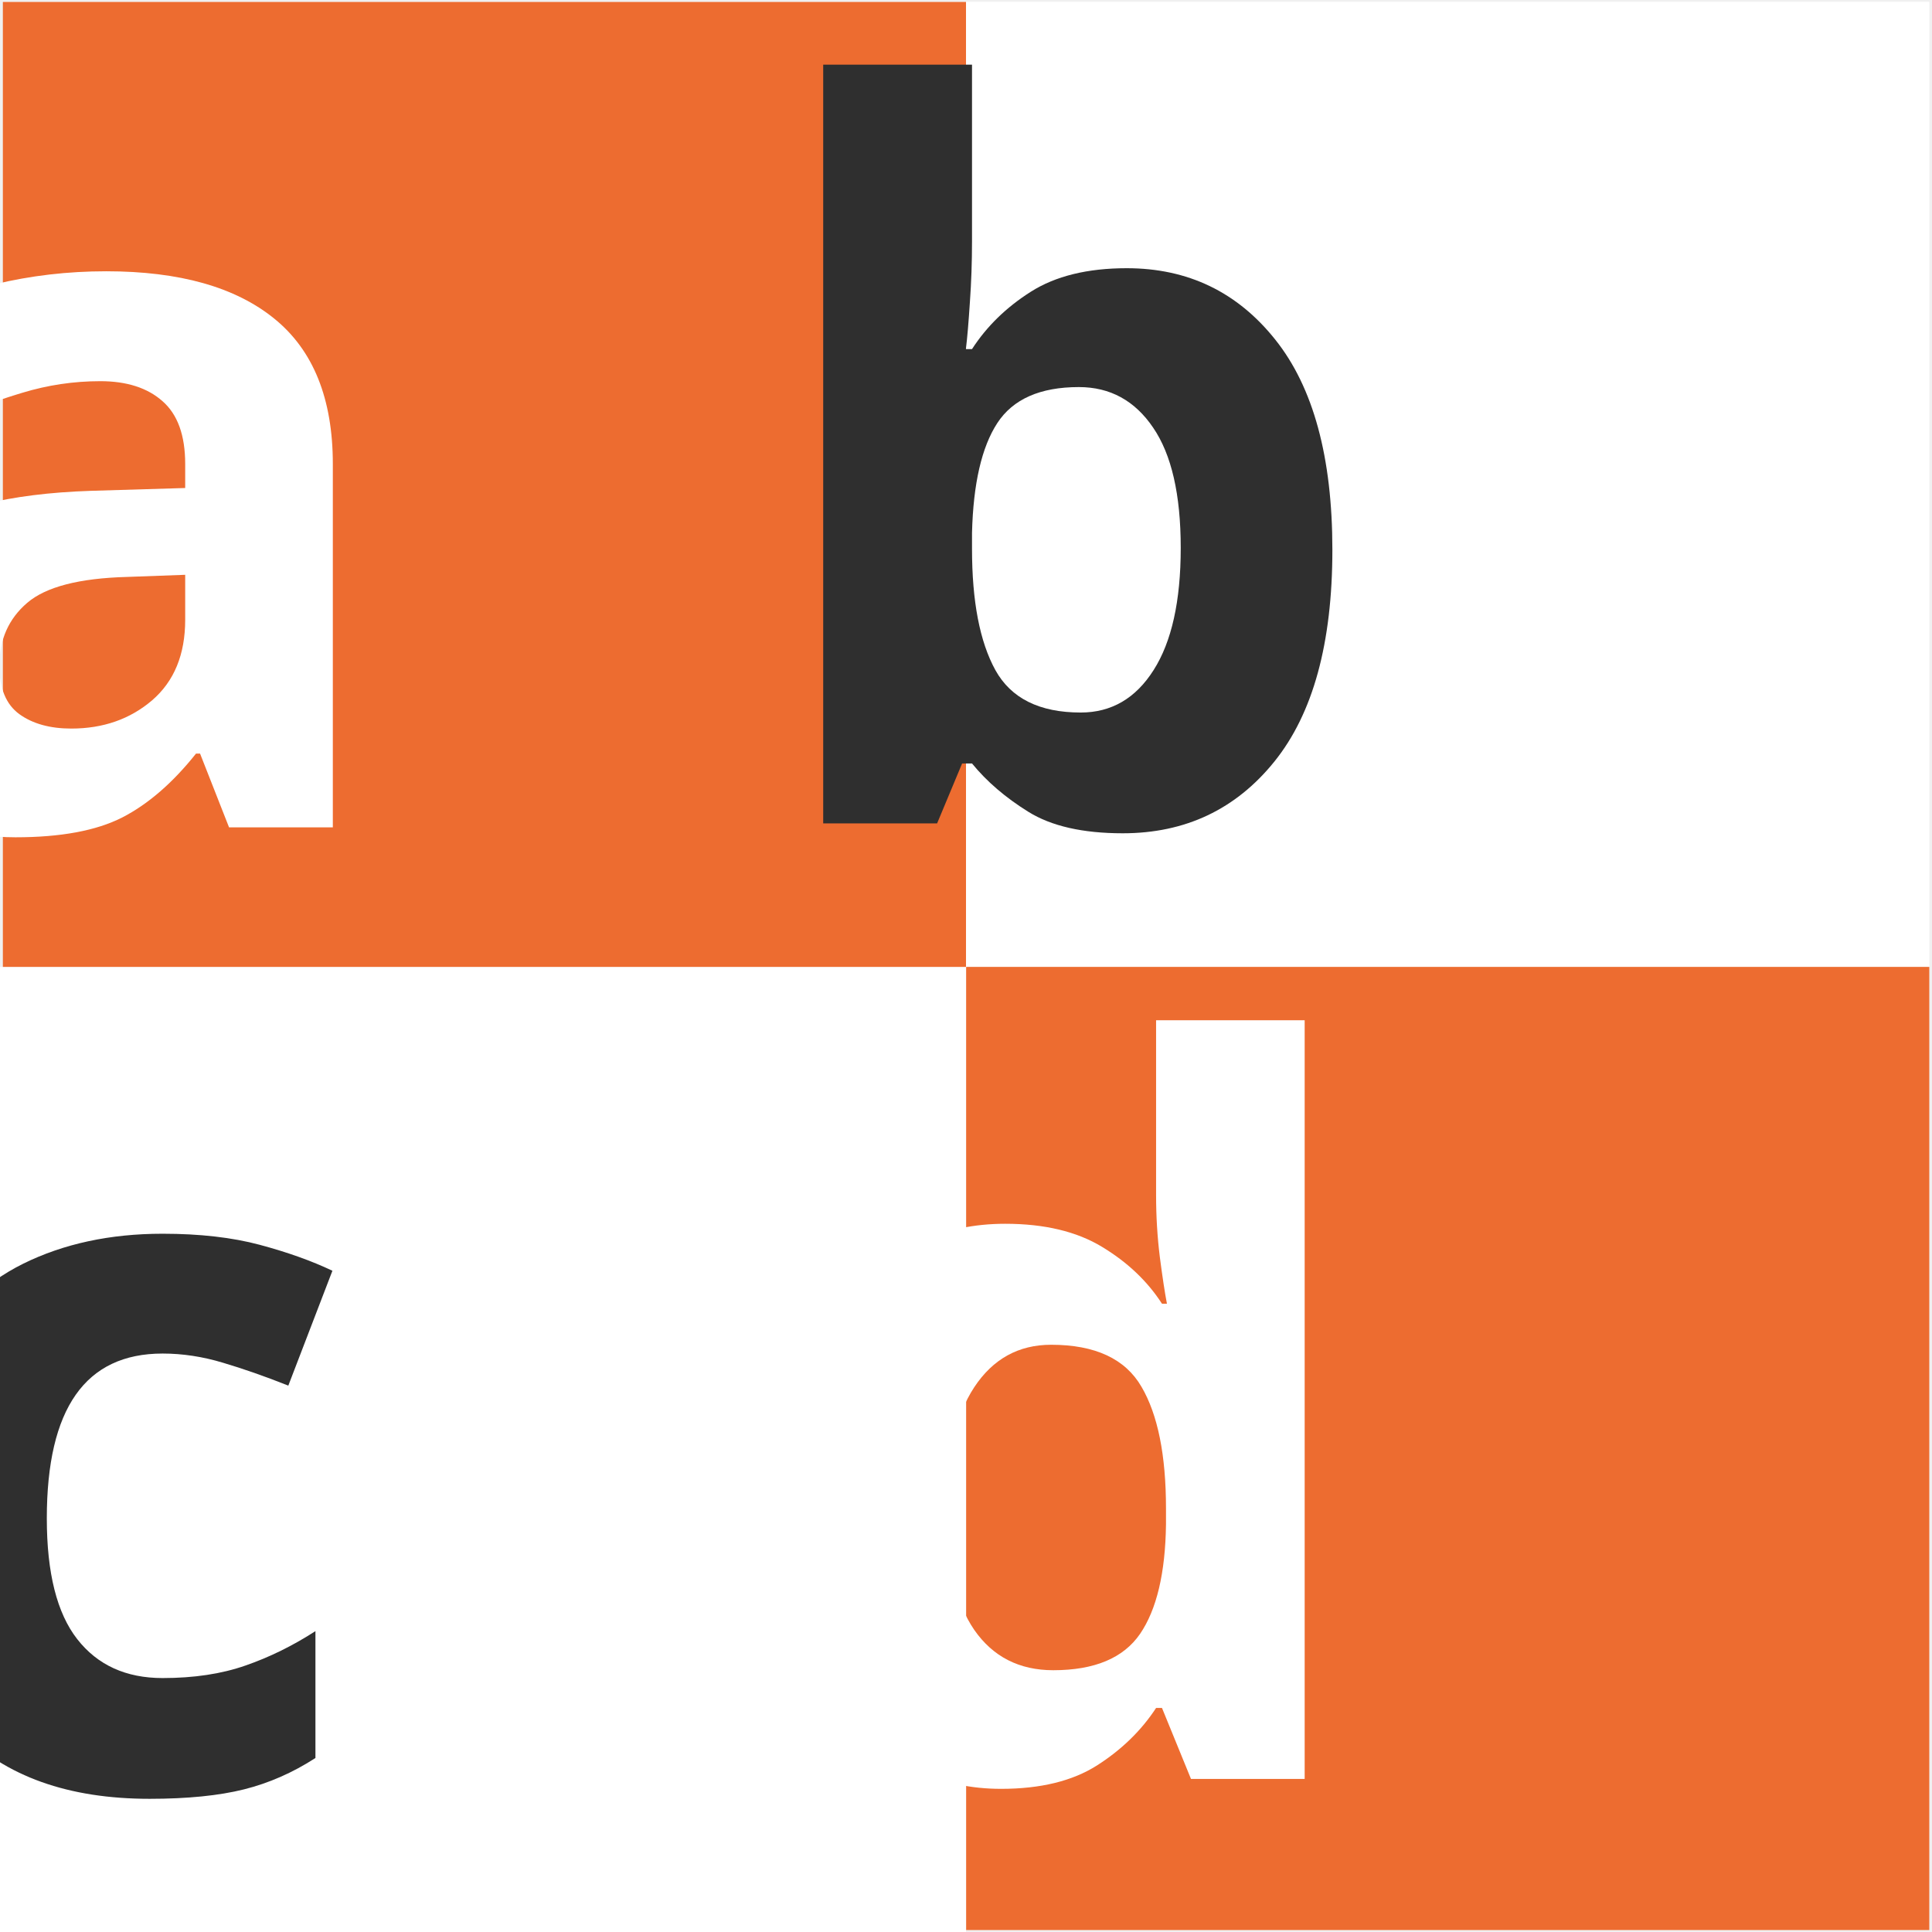
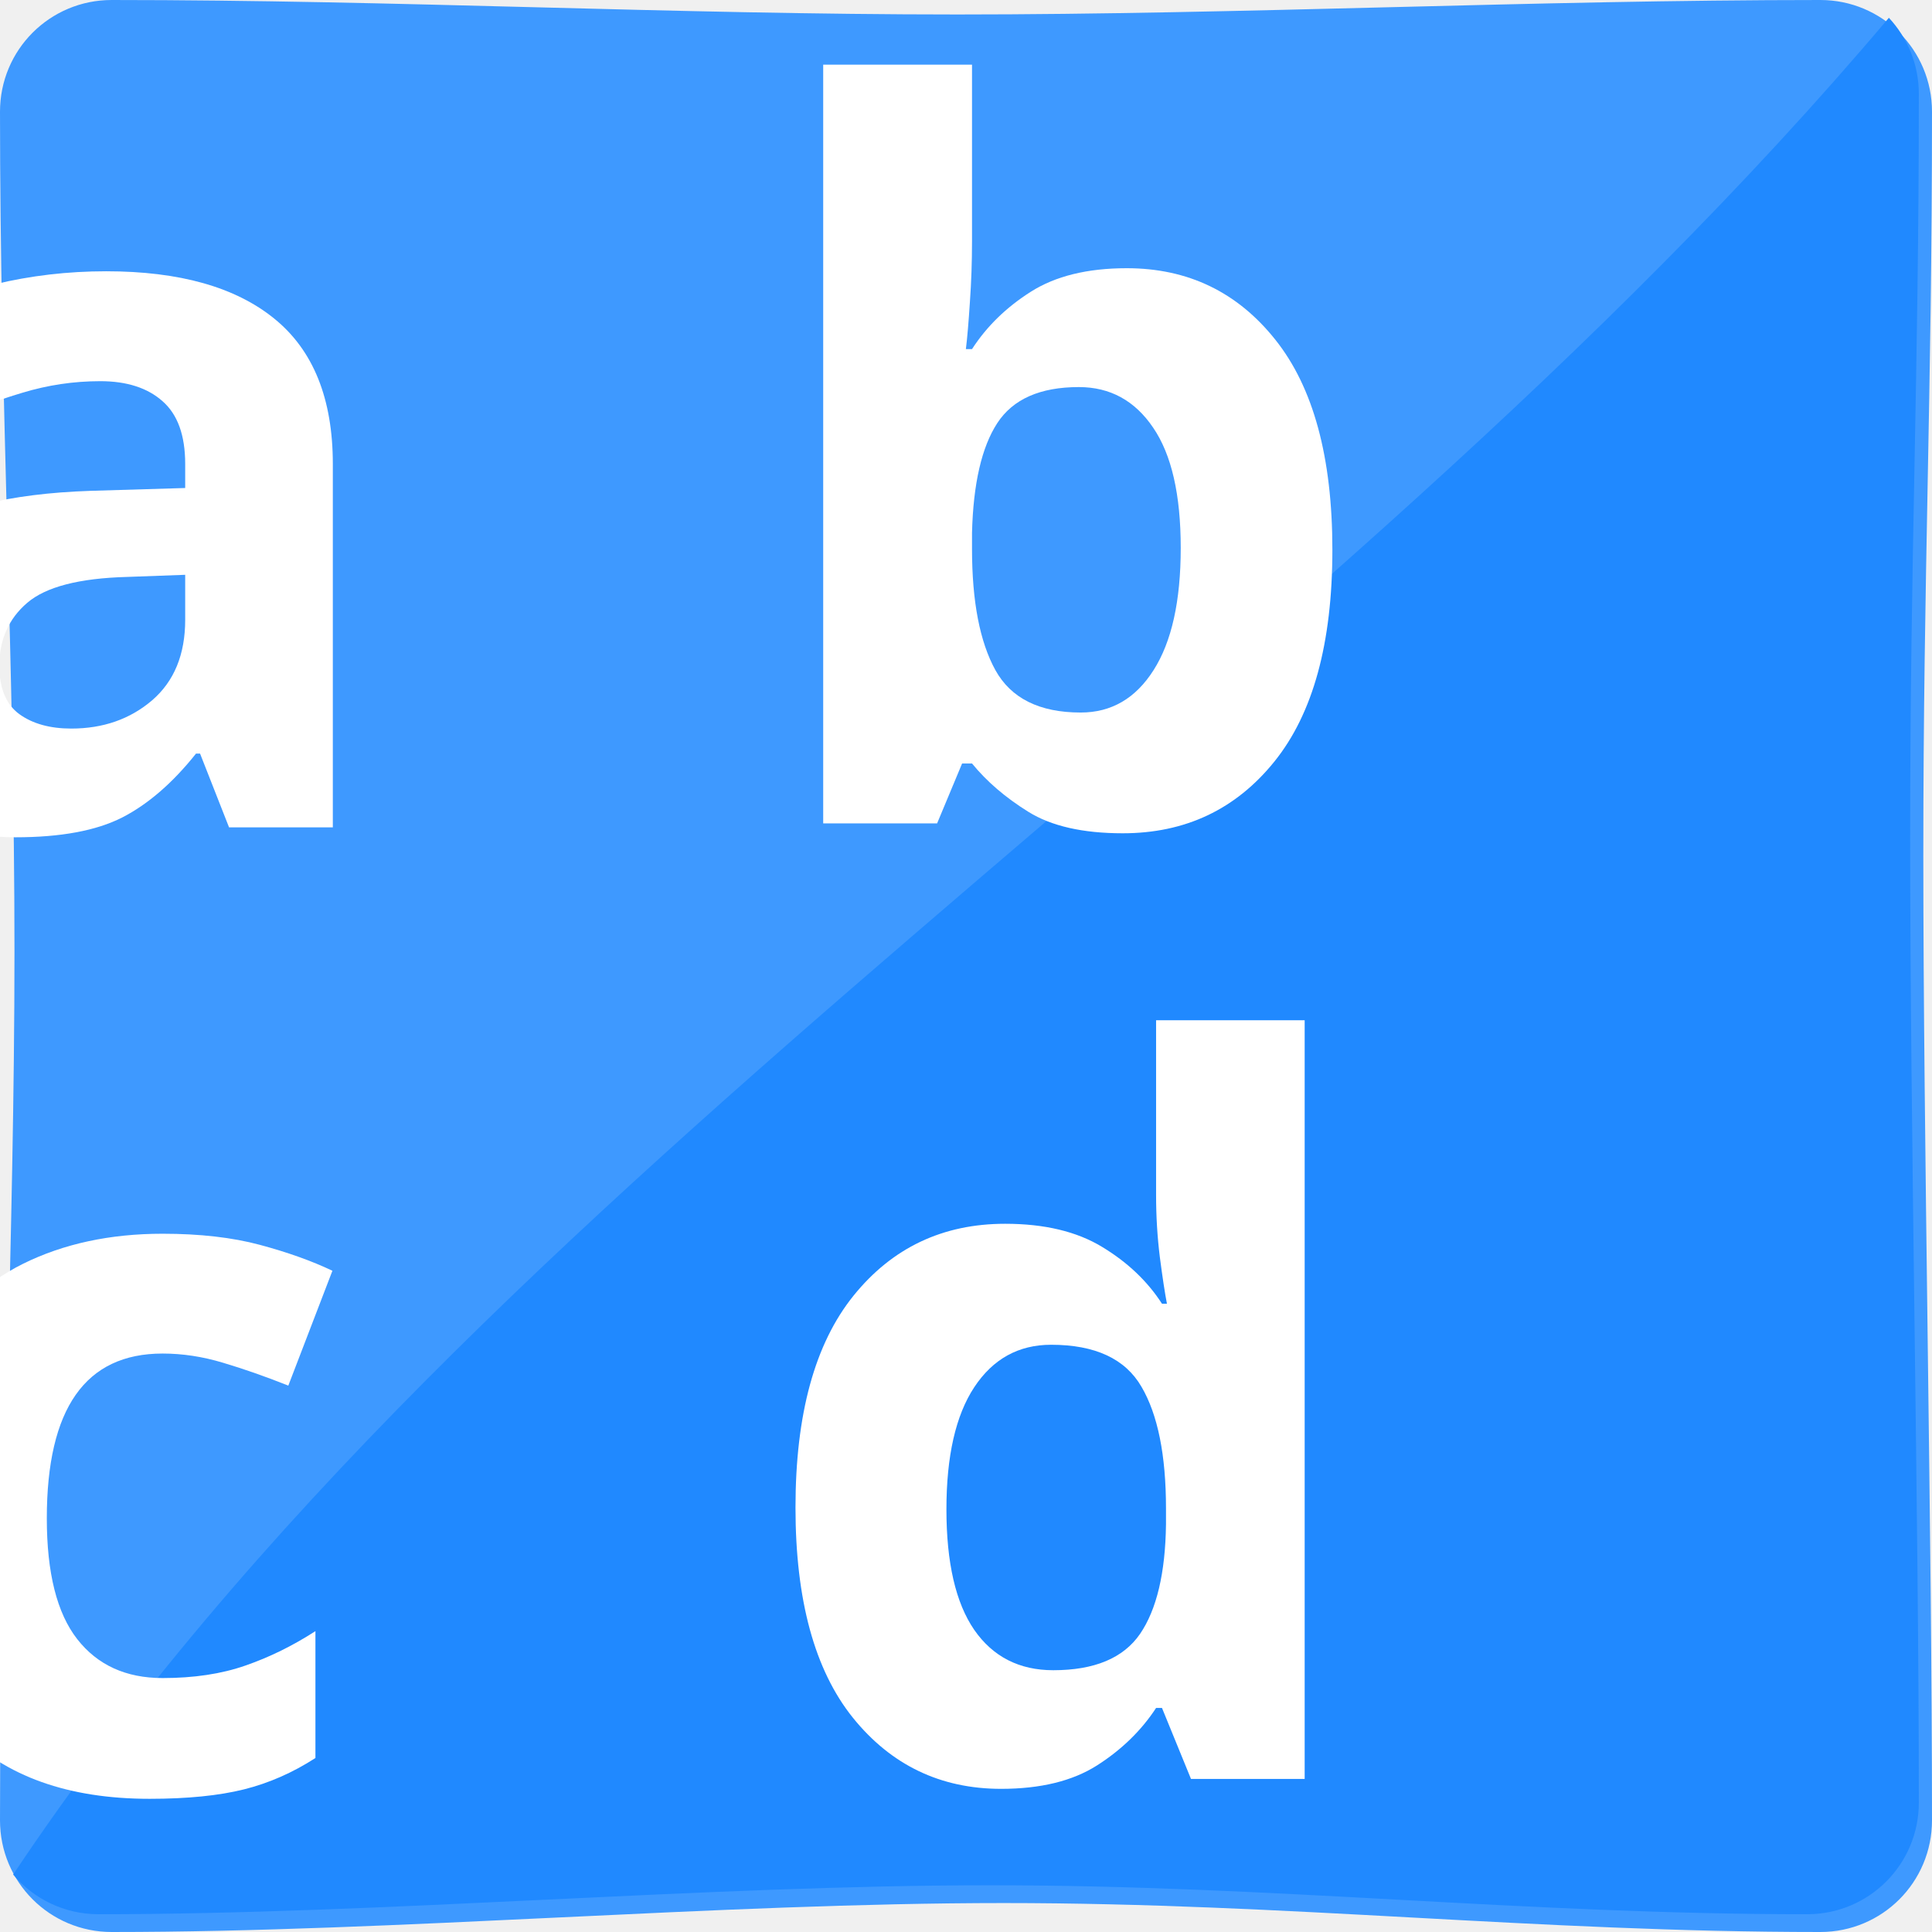
<svg xmlns="http://www.w3.org/2000/svg" width="128" height="128" style="enable-background:new 0 0 128 128;" version="1.1" id="svg20">
  <defs id="defs24" />
-   <rect style="opacity:1;vector-effect:none;fill:#ffffff;fill-opacity:1;stroke:none;stroke-width:1;stroke-linecap:butt;stroke-linejoin:miter;stroke-miterlimit:4;stroke-dasharray:none;stroke-dashoffset:0;stroke-opacity:1;paint-order:normal" id="rect911" width="64" height="63.94" x="0" y="64.06" />
-   <rect style="opacity:1;vector-effect:none;fill:#ffffff;fill-opacity:1;stroke:none;stroke-width:1;stroke-linecap:butt;stroke-linejoin:miter;stroke-miterlimit:4;stroke-dasharray:none;stroke-dashoffset:0;stroke-opacity:1;paint-order:normal" id="rect913" width="63.811" height="63.931" x="64" y="0.13" />
-   <path style="fill:#ffffff" d="M 64.01,64.061 H 127.811 V 0.131 H 64 V 64.061" id="path907" />
-   <path d="M 0.19,0.13 V 64.06 H 64 V 0.13 Z" style="fill:#ed6c30" id="path4" />
-   <path d="m 64.01,64.06 v 63.81 h 63.81 V 64.06 Z" style="fill:#ed6c30" id="path8" />
-   <text xml:space="preserve" style="font-style:normal;font-variant:normal;font-weight:bold;font-stretch:normal;font-size:66.139px;line-height:1.25;font-family:'Comic Neue';-inkscape-font-specification:'Comic Neue Bold';font-variant-ligatures:normal;font-variant-position:normal;font-variant-caps:normal;font-variant-numeric:normal;font-variant-alternates:normal;font-feature-settings:normal;text-indent:0;text-align:start;text-decoration:none;text-decoration-line:none;text-decoration-style:solid;text-decoration-color:#000000;letter-spacing:0px;word-spacing:0px;text-transform:none;writing-mode:lr-tb;direction:ltr;text-orientation:mixed;dominant-baseline:auto;baseline-shift:baseline;text-anchor:start;white-space:normal;shape-padding:0;opacity:1;vector-effect:none;fill:#2f2f2f;fill-opacity:1;stroke:none;stroke-width:1;stroke-linecap:butt;stroke-linejoin:miter;stroke-miterlimit:4;stroke-dasharray:none;stroke-dashoffset:0;stroke-opacity:1" x="96.11" y="54.549" id="text835">
-     <tspan id="tspan833" x="96.11" y="54.549" style="font-style:normal;font-variant:normal;font-weight:bold;font-stretch:normal;font-size:66.139px;line-height:1.25;font-family:'Comic Neue';-inkscape-font-specification:'Comic Neue Bold';font-variant-ligatures:normal;font-variant-position:normal;font-variant-caps:normal;font-variant-numeric:normal;font-variant-alternates:normal;font-feature-settings:normal;text-indent:0;text-align:center;text-decoration:none;text-decoration-line:none;text-decoration-style:solid;text-decoration-color:#000000;letter-spacing:0px;word-spacing:0px;text-transform:none;writing-mode:lr-tb;direction:ltr;text-orientation:mixed;dominant-baseline:auto;baseline-shift:baseline;text-anchor:middle;white-space:normal;shape-padding:0;vector-effect:none;fill:#2f2f2f;fill-opacity:1;stroke:none;stroke-width:1;stroke-linecap:butt;stroke-linejoin:miter;stroke-miterlimit:4;stroke-dasharray:none;stroke-dashoffset:0;stroke-opacity:1">b</tspan>
+   <path style="opacity:1;vector-effect:none;fill:#3e99ff;fill-opacity:1;stroke:none;stroke-width:1;stroke-linecap:butt;stroke-linejoin:miter;stroke-miterlimit:4;stroke-dasharray:none;stroke-dashoffset:0;stroke-opacity:1;paint-order:normal" d="M 7.4,6.9999999e-7 C 26.267,6.9999999e-7 44.558,0.959 63.425,0.959 82.291,0.959 101.733,6.9999999e-7 120.6,6.9999999e-7 124.7,6.9999999e-7 128,3.3 128,7.4 128,26.267 127.425,37.847 127.425,56.713 127.425,75.58 128,101.733 128,120.6 c 0,4.1 -3.3,7.4 -7.4,7.4 -18.867,0 -35.24,-1.918 -54.107,-1.918 C 47.626,126.082 26.267,128 7.4,128 3.3,128 -9.9999999e-7,124.7 -9.9999999e-7,120.6 -9.9999999e-7,101.733 0.959,81.908 0.959,63.041 0.959,44.175 -1e-6,26.267 -1e-6,7.4 -1e-6,3.3 3.3,6.9999999e-7 7.4,6.9999999e-7 Z" id="rect840" />
+   <path style="fill:#2089ff;fill-opacity:1;stroke:none;stroke-width:1px;stroke-linecap:butt;stroke-linejoin:miter;stroke-opacity:1" d="M 125.143,1.178 C 87.202,46.084 32.053,77.426 0.871,124.195 c 1.355,1.607 3.382,2.627 5.658,2.627 18.867,0 40.225,-1.918 59.092,-1.918 18.867,0 35.241,1.918 54.107,1.918 4.1,0 7.4,-3.301 7.4,-7.4 0,-18.867 -0.576,-45.02 -0.576,-63.887 0,-18.867 0.576,-30.446 0.576,-49.313 0,-1.955 -0.756,-3.725 -1.986,-5.045 z" id="path855" />
+   <text xml:space="preserve" style="font-style:normal;font-variant:normal;font-weight:bold;font-stretch:normal;font-size:66.139px;line-height:1.25;font-family:'Comic Neue';-inkscape-font-specification:'Comic Neue Bold';font-variant-ligatures:normal;font-variant-position:normal;font-variant-caps:normal;font-variant-numeric:normal;font-variant-alternates:normal;font-feature-settings:normal;text-indent:0;text-align:start;text-decoration:none;text-decoration-line:none;text-decoration-style:solid;text-decoration-color:#000000;letter-spacing:0px;word-spacing:0px;text-transform:none;writing-mode:lr-tb;direction:ltr;text-orientation:mixed;dominant-baseline:auto;baseline-shift:baseline;text-anchor:start;white-space:normal;shape-padding:0;opacity:1;vector-effect:none;fill:#ffffff;fill-opacity:1;stroke:none;stroke-width:1;stroke-linecap:butt;stroke-linejoin:miter;stroke-miterlimit:4;stroke-dasharray:none;stroke-dashoffset:0;stroke-opacity:1;" x="96.11" y="54.549" id="text835">
+     <tspan id="tspan833" x="96.11" y="54.549" style="font-style:normal;font-variant:normal;font-weight:bold;font-stretch:normal;font-size:66.139px;line-height:1.25;font-family:'Comic Neue';-inkscape-font-specification:'Comic Neue Bold';font-variant-ligatures:normal;font-variant-position:normal;font-variant-caps:normal;font-variant-numeric:normal;font-variant-alternates:normal;font-feature-settings:normal;text-indent:0;text-align:center;text-decoration:none;text-decoration-line:none;text-decoration-style:solid;text-decoration-color:#000000;letter-spacing:0px;word-spacing:0px;text-transform:none;writing-mode:lr-tb;direction:ltr;text-orientation:mixed;dominant-baseline:auto;baseline-shift:baseline;text-anchor:middle;white-space:normal;shape-padding:0;vector-effect:none;fill:#ffffff;fill-opacity:1;stroke:none;stroke-width:1;stroke-linecap:butt;stroke-linejoin:miter;stroke-miterlimit:4;stroke-dasharray:none;stroke-dashoffset:0;stroke-opacity:1;">b</tspan>
  </text>
-   <text id="text893" y="118.519" x="32.862" style="font-style:normal;font-variant:normal;font-weight:bold;font-stretch:normal;font-size:66.139px;line-height:1.25;font-family:'Comic Neue';-inkscape-font-specification:'Comic Neue Bold';font-variant-ligatures:normal;font-variant-position:normal;font-variant-caps:normal;font-variant-numeric:normal;font-variant-alternates:normal;font-feature-settings:normal;text-indent:0;text-align:start;text-decoration:none;text-decoration-line:none;text-decoration-style:solid;text-decoration-color:#000000;letter-spacing:0px;word-spacing:0px;text-transform:none;writing-mode:lr-tb;direction:ltr;text-orientation:mixed;dominant-baseline:auto;baseline-shift:baseline;text-anchor:start;white-space:normal;shape-padding:0;opacity:1;vector-effect:none;fill:#2f2f2f;fill-opacity:1;stroke:none;stroke-width:1;stroke-linecap:butt;stroke-linejoin:miter;stroke-miterlimit:4;stroke-dasharray:none;stroke-dashoffset:0;stroke-opacity:1" xml:space="preserve">
-     <tspan style="font-style:normal;font-variant:normal;font-weight:bold;font-stretch:normal;font-size:66.139px;line-height:1.25;font-family:'Comic Neue';-inkscape-font-specification:'Comic Neue Bold';font-variant-ligatures:normal;font-variant-position:normal;font-variant-caps:normal;font-variant-numeric:normal;font-variant-alternates:normal;font-feature-settings:normal;text-indent:0;text-align:center;text-decoration:none;text-decoration-line:none;text-decoration-style:solid;text-decoration-color:#000000;letter-spacing:0px;word-spacing:0px;text-transform:none;writing-mode:lr-tb;direction:ltr;text-orientation:mixed;dominant-baseline:auto;baseline-shift:baseline;text-anchor:middle;white-space:normal;shape-padding:0;vector-effect:none;fill:#2f2f2f;fill-opacity:1;stroke:none;stroke-width:1;stroke-linecap:butt;stroke-linejoin:miter;stroke-miterlimit:4;stroke-dasharray:none;stroke-dashoffset:0;stroke-opacity:1" y="118.519" x="32.862" id="tspan891">c</tspan>
+   <text id="text893" y="118.519" x="32.862" style="font-style:normal;font-variant:normal;font-weight:bold;font-stretch:normal;font-size:66.139px;line-height:1.25;font-family:'Comic Neue';-inkscape-font-specification:'Comic Neue Bold';font-variant-ligatures:normal;font-variant-position:normal;font-variant-caps:normal;font-variant-numeric:normal;font-variant-alternates:normal;font-feature-settings:normal;text-indent:0;text-align:start;text-decoration:none;text-decoration-line:none;text-decoration-style:solid;text-decoration-color:#000000;letter-spacing:0px;word-spacing:0px;text-transform:none;writing-mode:lr-tb;direction:ltr;text-orientation:mixed;dominant-baseline:auto;baseline-shift:baseline;text-anchor:start;white-space:normal;shape-padding:0;opacity:1;vector-effect:none;fill:#ffffff;fill-opacity:1;stroke:none;stroke-width:1;stroke-linecap:butt;stroke-linejoin:miter;stroke-miterlimit:4;stroke-dasharray:none;stroke-dashoffset:0;stroke-opacity:1;" xml:space="preserve">
+     <tspan style="font-style:normal;font-variant:normal;font-weight:bold;font-stretch:normal;font-size:66.139px;line-height:1.25;font-family:'Comic Neue';-inkscape-font-specification:'Comic Neue Bold';font-variant-ligatures:normal;font-variant-position:normal;font-variant-caps:normal;font-variant-numeric:normal;font-variant-alternates:normal;font-feature-settings:normal;text-indent:0;text-align:center;text-decoration:none;text-decoration-line:none;text-decoration-style:solid;text-decoration-color:#000000;letter-spacing:0px;word-spacing:0px;text-transform:none;writing-mode:lr-tb;direction:ltr;text-orientation:mixed;dominant-baseline:auto;baseline-shift:baseline;text-anchor:middle;white-space:normal;shape-padding:0;vector-effect:none;fill:#ffffff;fill-opacity:1;stroke:none;stroke-width:1;stroke-linecap:butt;stroke-linejoin:miter;stroke-miterlimit:4;stroke-dasharray:none;stroke-dashoffset:0;stroke-opacity:1;" y="118.519" x="32.862" id="tspan891">c</tspan>
  </text>
  <text xml:space="preserve" style="font-style:normal;font-variant:normal;font-weight:bold;font-stretch:normal;font-size:66.139px;line-height:1.25;font-family:'Comic Neue';-inkscape-font-specification:'Comic Neue Bold';font-variant-ligatures:normal;font-variant-position:normal;font-variant-caps:normal;font-variant-numeric:normal;font-variant-alternates:normal;font-feature-settings:normal;text-indent:0;text-align:start;text-decoration:none;text-decoration-line:none;text-decoration-style:solid;text-decoration-color:#000000;letter-spacing:0px;word-spacing:0px;text-transform:none;writing-mode:lr-tb;direction:ltr;text-orientation:mixed;dominant-baseline:auto;baseline-shift:baseline;text-anchor:start;white-space:normal;shape-padding:0;opacity:1;vector-effect:none;fill:#2f2f2f;fill-opacity:1;stroke:none;stroke-width:1;stroke-linecap:butt;stroke-linejoin:miter;stroke-miterlimit:4;stroke-dasharray:none;stroke-dashoffset:0;stroke-opacity:1" x="32.835" y="54.814" id="text917">
    <tspan id="tspan915" x="32.835" y="54.814" style="font-style:normal;font-variant:normal;font-weight:bold;font-stretch:normal;font-size:66.139px;line-height:1.25;font-family:'Comic Neue';-inkscape-font-specification:'Comic Neue Bold';font-variant-ligatures:normal;font-variant-position:normal;font-variant-caps:normal;font-variant-numeric:normal;font-variant-alternates:normal;font-feature-settings:normal;text-indent:0;text-align:center;text-decoration:none;text-decoration-line:none;text-decoration-style:solid;text-decoration-color:#000000;letter-spacing:0px;word-spacing:0px;text-transform:none;writing-mode:lr-tb;direction:ltr;text-orientation:mixed;dominant-baseline:auto;baseline-shift:baseline;text-anchor:middle;white-space:normal;shape-padding:0;vector-effect:none;fill:#ffffff;fill-opacity:1;stroke:none;stroke-width:1;stroke-linecap:butt;stroke-linejoin:miter;stroke-miterlimit:4;stroke-dasharray:none;stroke-dashoffset:0;stroke-opacity:1">a</tspan>
  </text>
  <text xml:space="preserve" style="font-style:normal;font-variant:normal;font-weight:bold;font-stretch:normal;font-size:66.139px;line-height:1.25;font-family:'Comic Neue';-inkscape-font-specification:'Comic Neue Bold';font-variant-ligatures:normal;font-variant-position:normal;font-variant-caps:normal;font-variant-numeric:normal;font-variant-alternates:normal;font-feature-settings:normal;text-indent:0;text-align:start;text-decoration:none;text-decoration-line:none;text-decoration-style:solid;text-decoration-color:#000000;letter-spacing:0px;word-spacing:0px;text-transform:none;writing-mode:lr-tb;direction:ltr;text-orientation:mixed;dominant-baseline:auto;baseline-shift:baseline;text-anchor:start;white-space:normal;shape-padding:0;opacity:1;vector-effect:none;fill:#2f2f2f;fill-opacity:1;stroke:none;stroke-width:1;stroke-linecap:butt;stroke-linejoin:miter;stroke-miterlimit:4;stroke-dasharray:none;stroke-dashoffset:0;stroke-opacity:1" x="96.46" y="117.857" id="text921">
    <tspan id="tspan919" x="96.46" y="117.857" style="font-style:normal;font-variant:normal;font-weight:bold;font-stretch:normal;font-size:66.139px;line-height:1.25;font-family:'Comic Neue';-inkscape-font-specification:'Comic Neue Bold';font-variant-ligatures:normal;font-variant-position:normal;font-variant-caps:normal;font-variant-numeric:normal;font-variant-alternates:normal;font-feature-settings:normal;text-indent:0;text-align:center;text-decoration:none;text-decoration-line:none;text-decoration-style:solid;text-decoration-color:#000000;letter-spacing:0px;word-spacing:0px;text-transform:none;writing-mode:lr-tb;direction:ltr;text-orientation:mixed;dominant-baseline:auto;baseline-shift:baseline;text-anchor:middle;white-space:normal;shape-padding:0;vector-effect:none;fill:#ffffff;fill-opacity:1;stroke:none;stroke-width:1;stroke-linecap:butt;stroke-linejoin:miter;stroke-miterlimit:4;stroke-dasharray:none;stroke-dashoffset:0;stroke-opacity:1">d</tspan>
  </text>
</svg>
